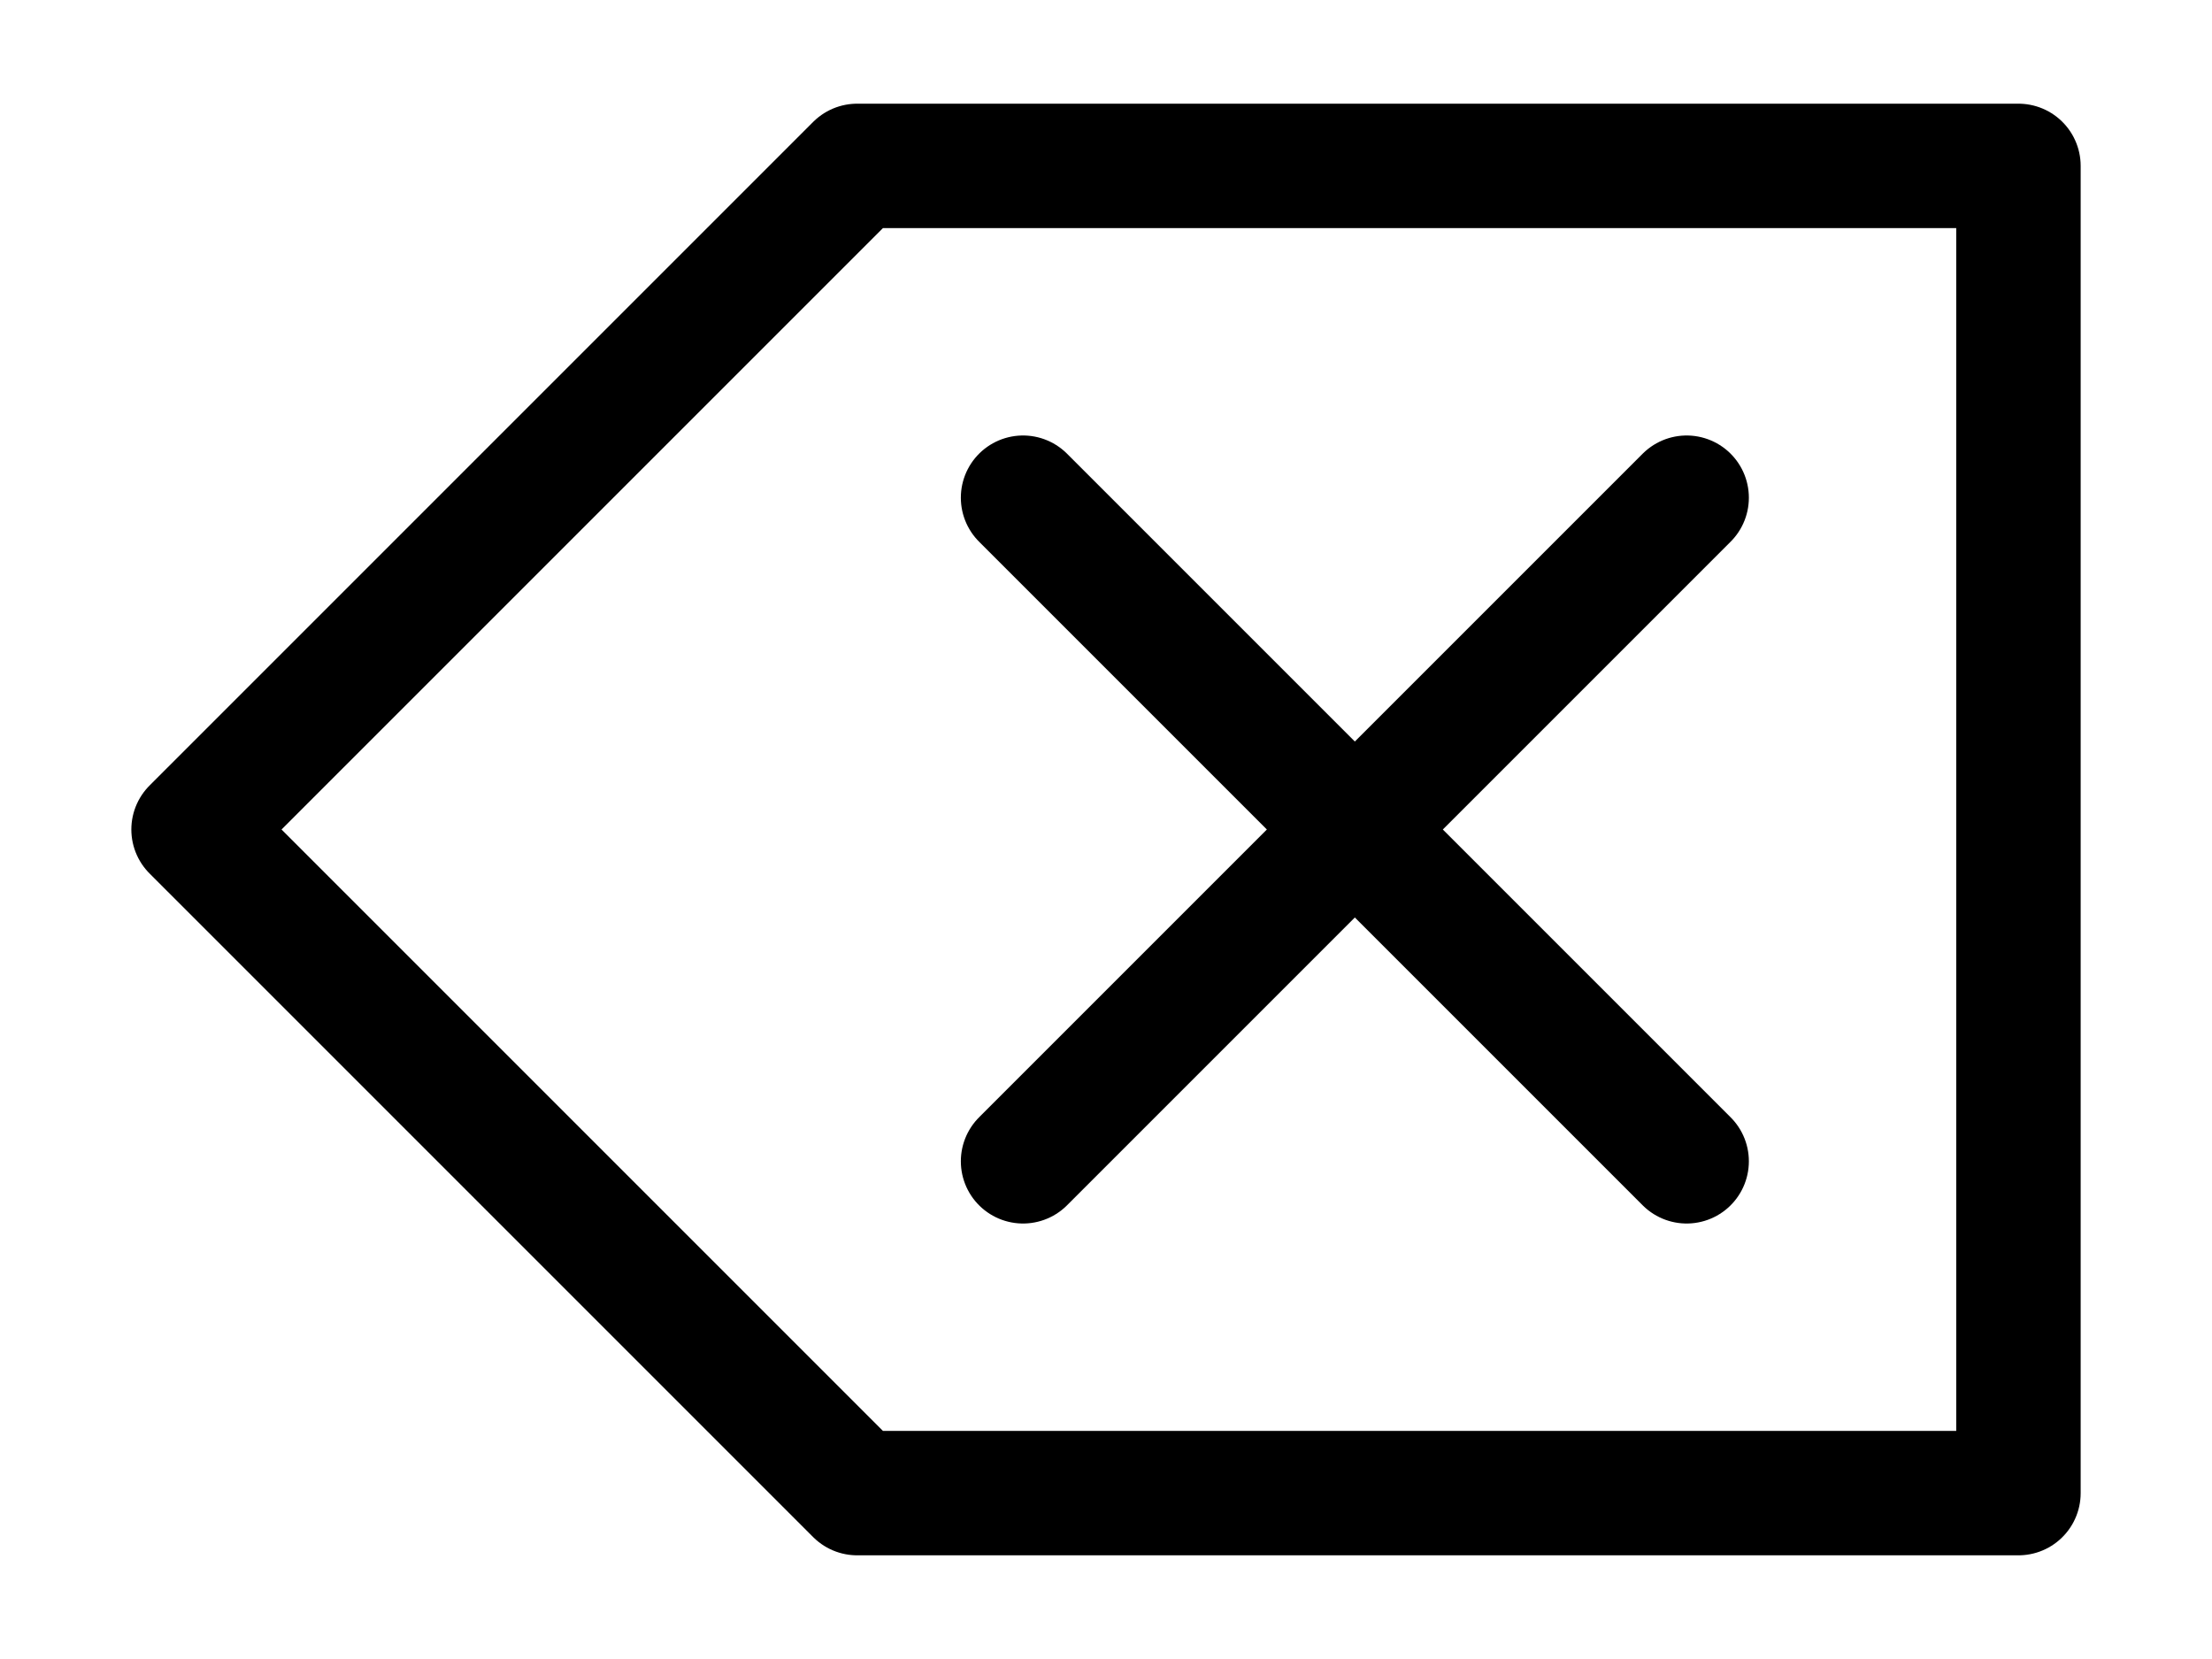
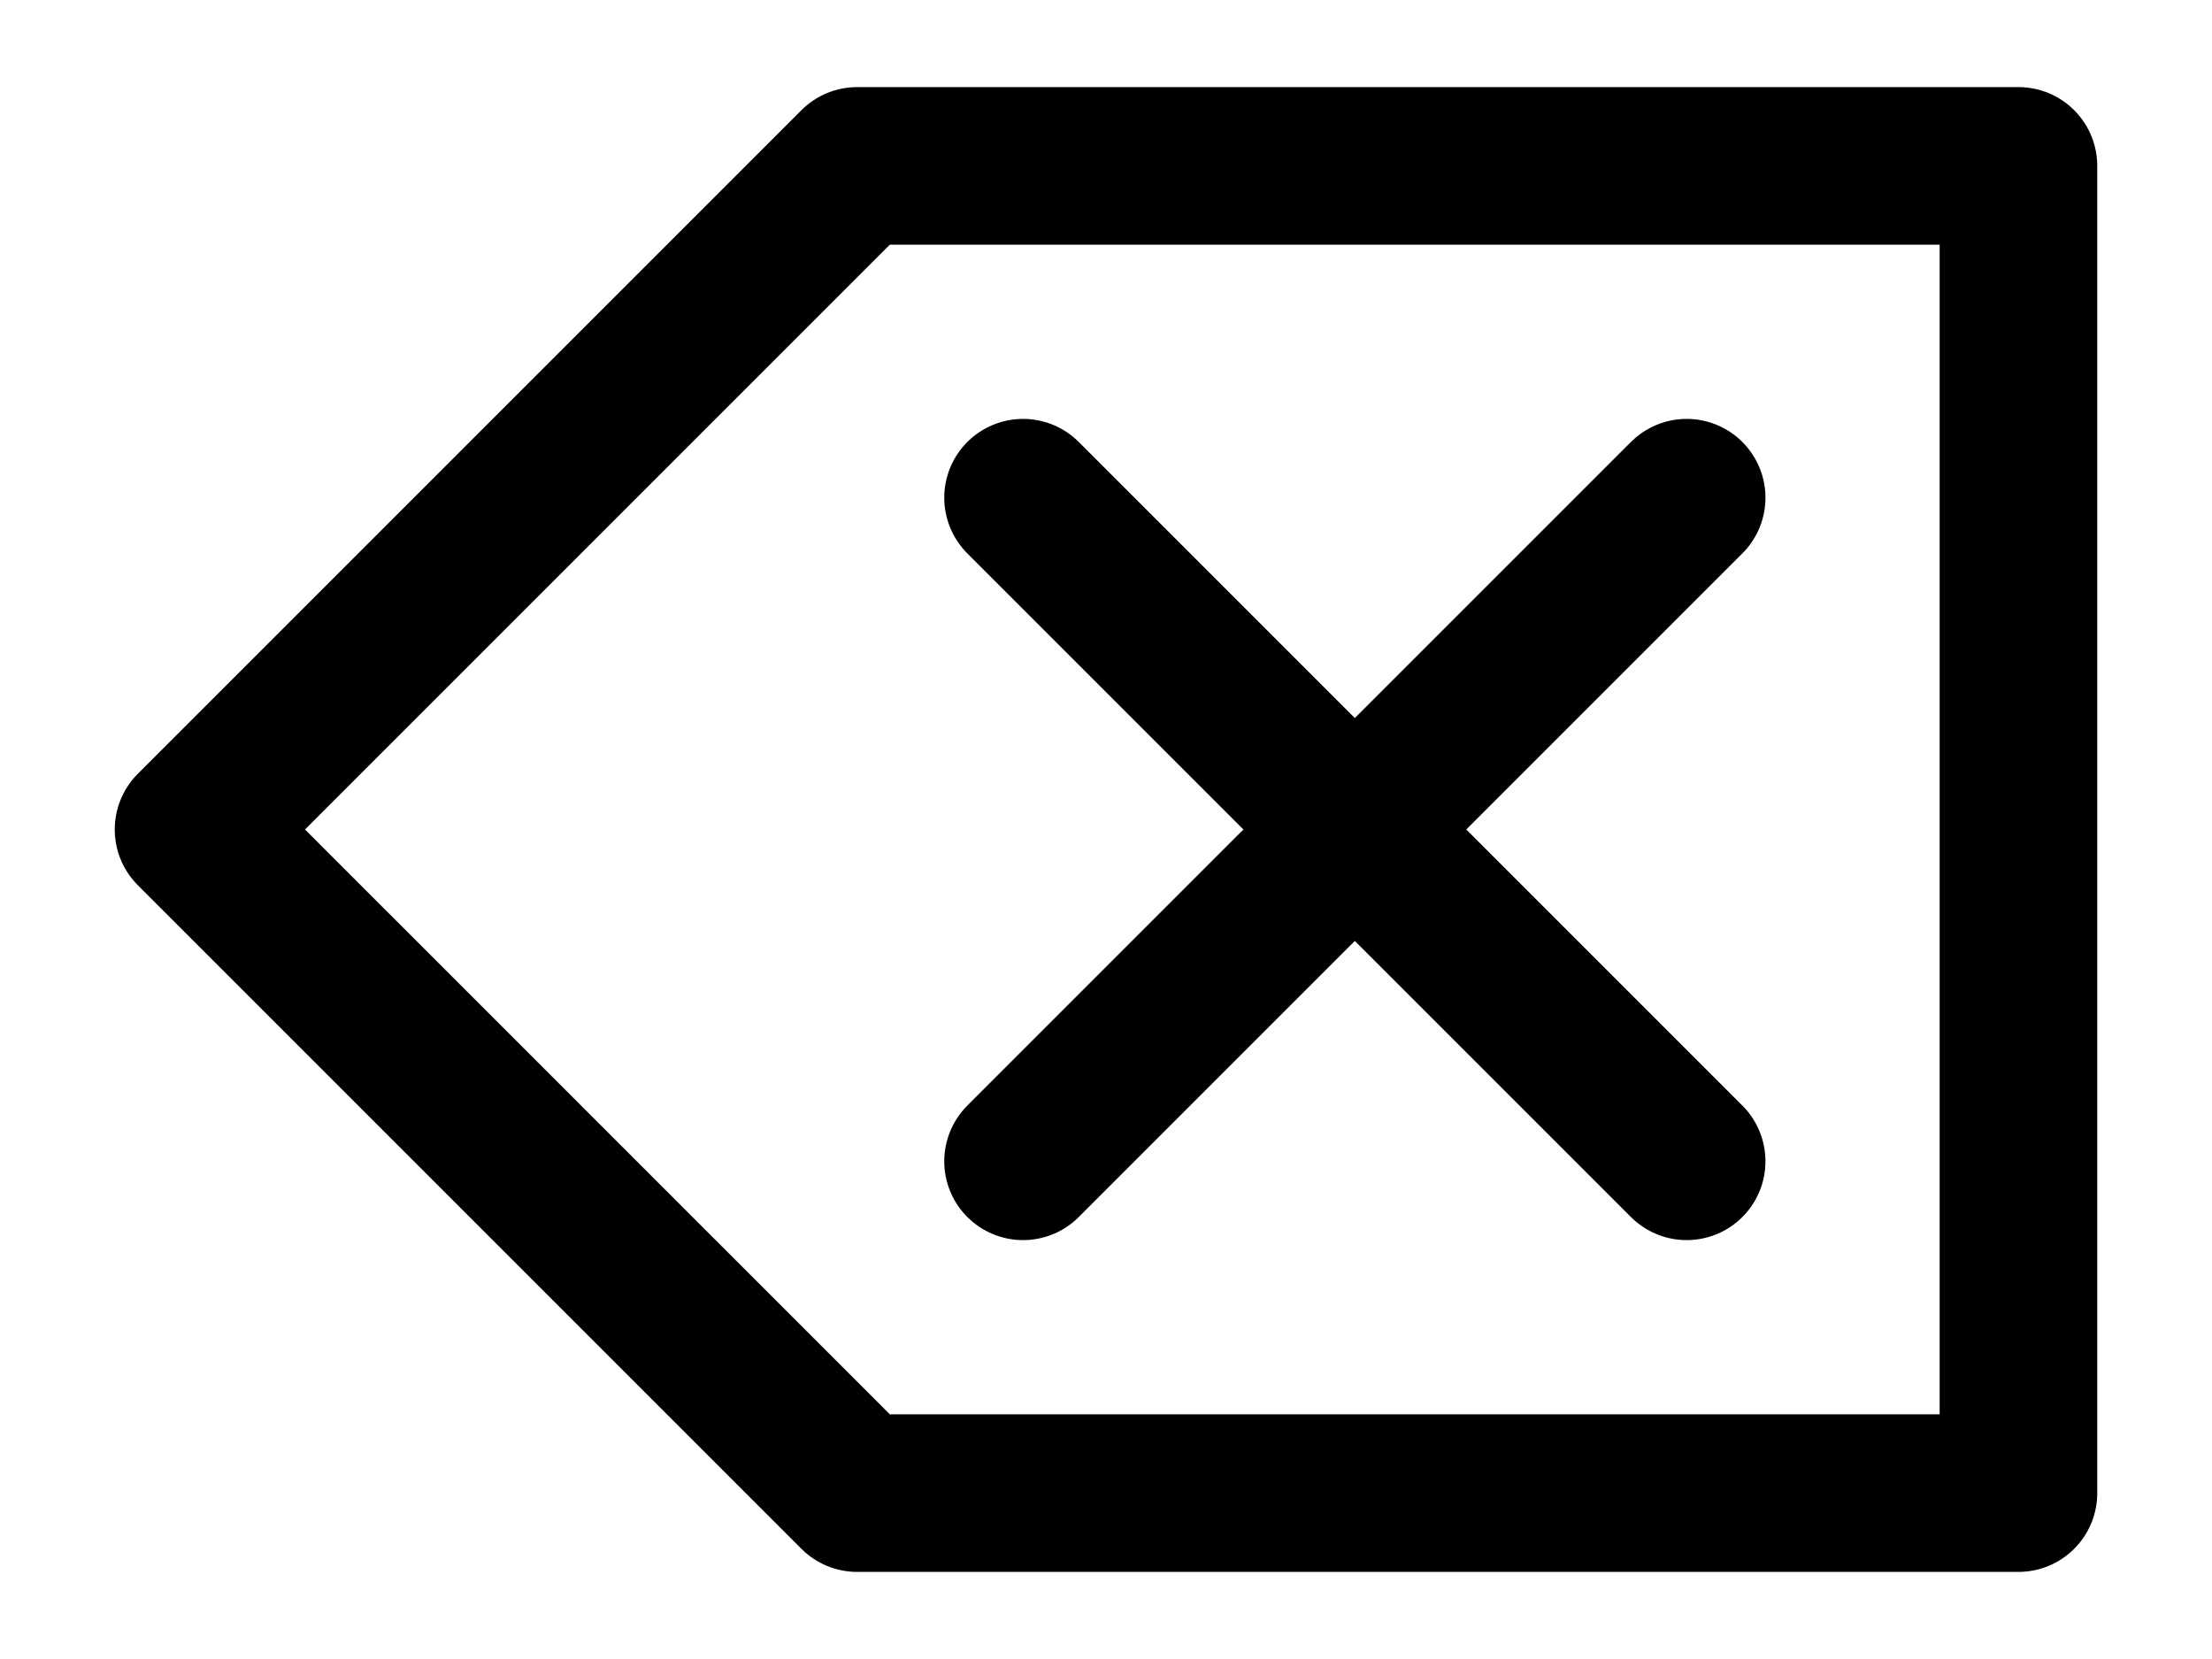
- <svg xmlns="http://www.w3.org/2000/svg" fill="none" stroke="#000" stroke-width=".75" stroke-linecap="round" stroke-linejoin="round" width="64" height="48" viewBox="0 0 13 10">
+ <svg xmlns="http://www.w3.org/2000/svg" fill="none" stroke="#000" stroke-width=".95" stroke-linecap="round" stroke-linejoin="round" width="64" height="48" viewBox="0 0 13 10">
  <path d="M 1 5 L 5 9 L 12 9 L 12 1 L 5 1 L 1 5 M 10 3 L 6 7 M 6 3 L 10 7" />
</svg>
